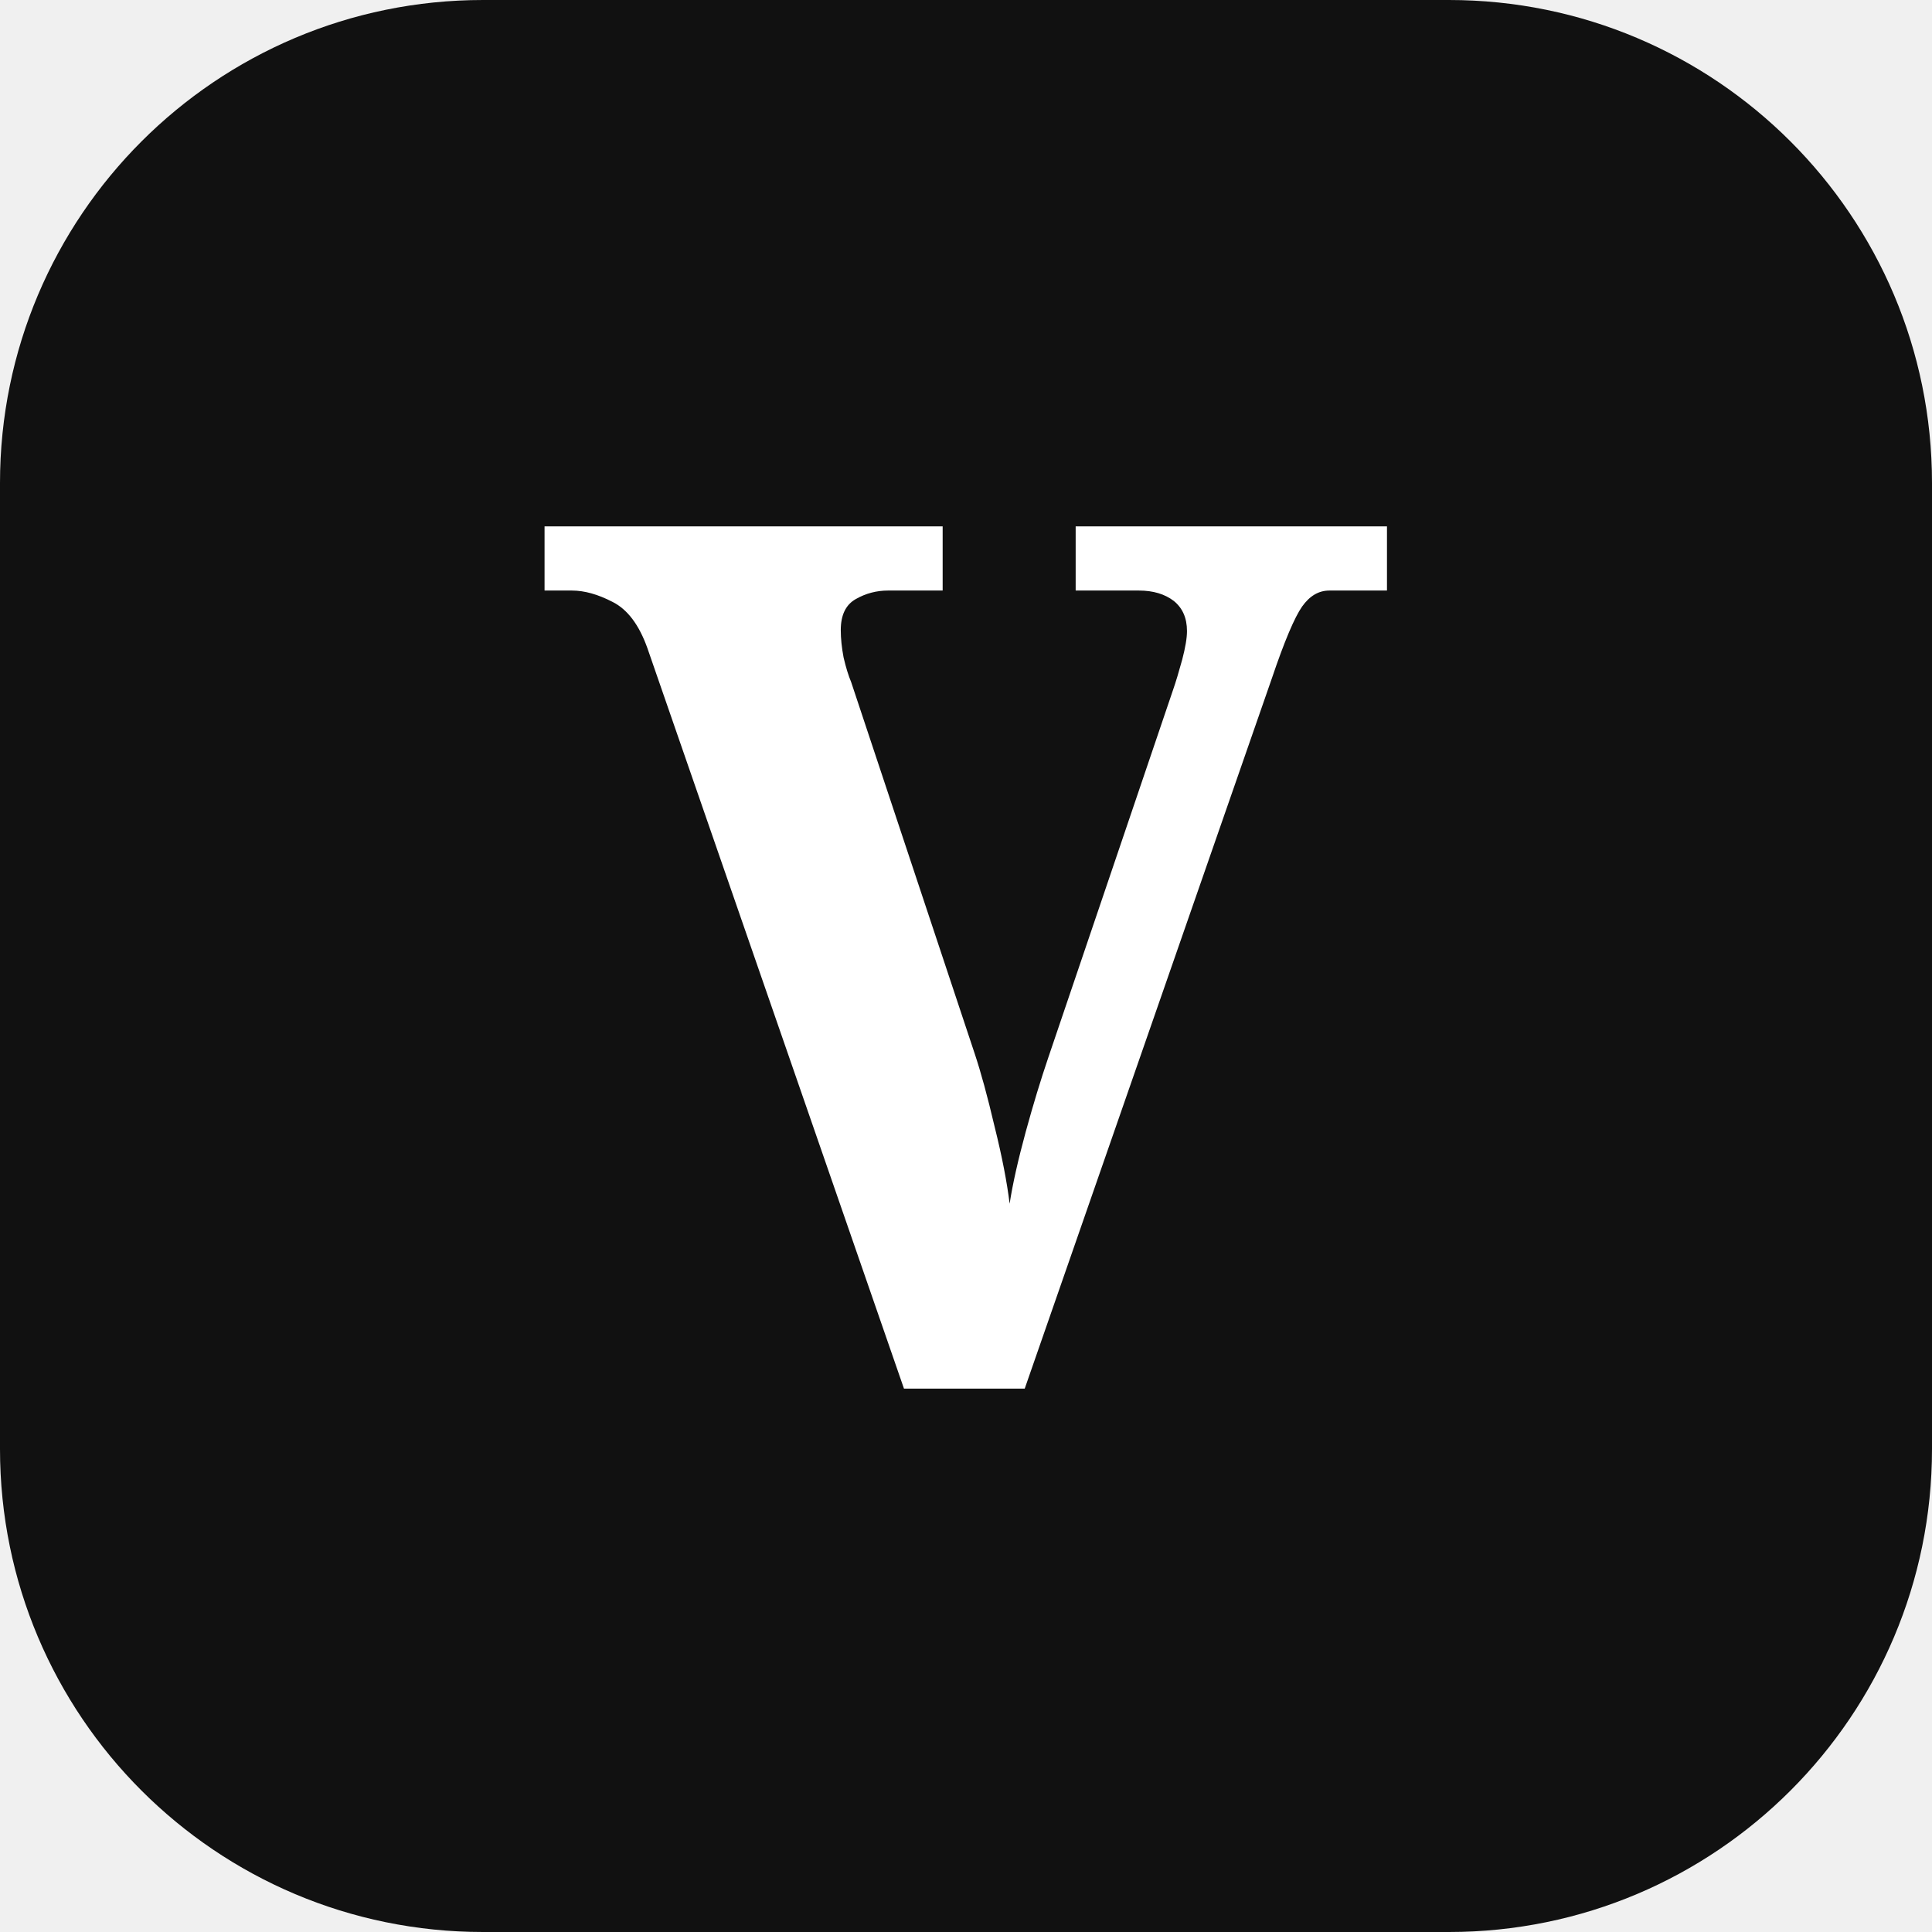
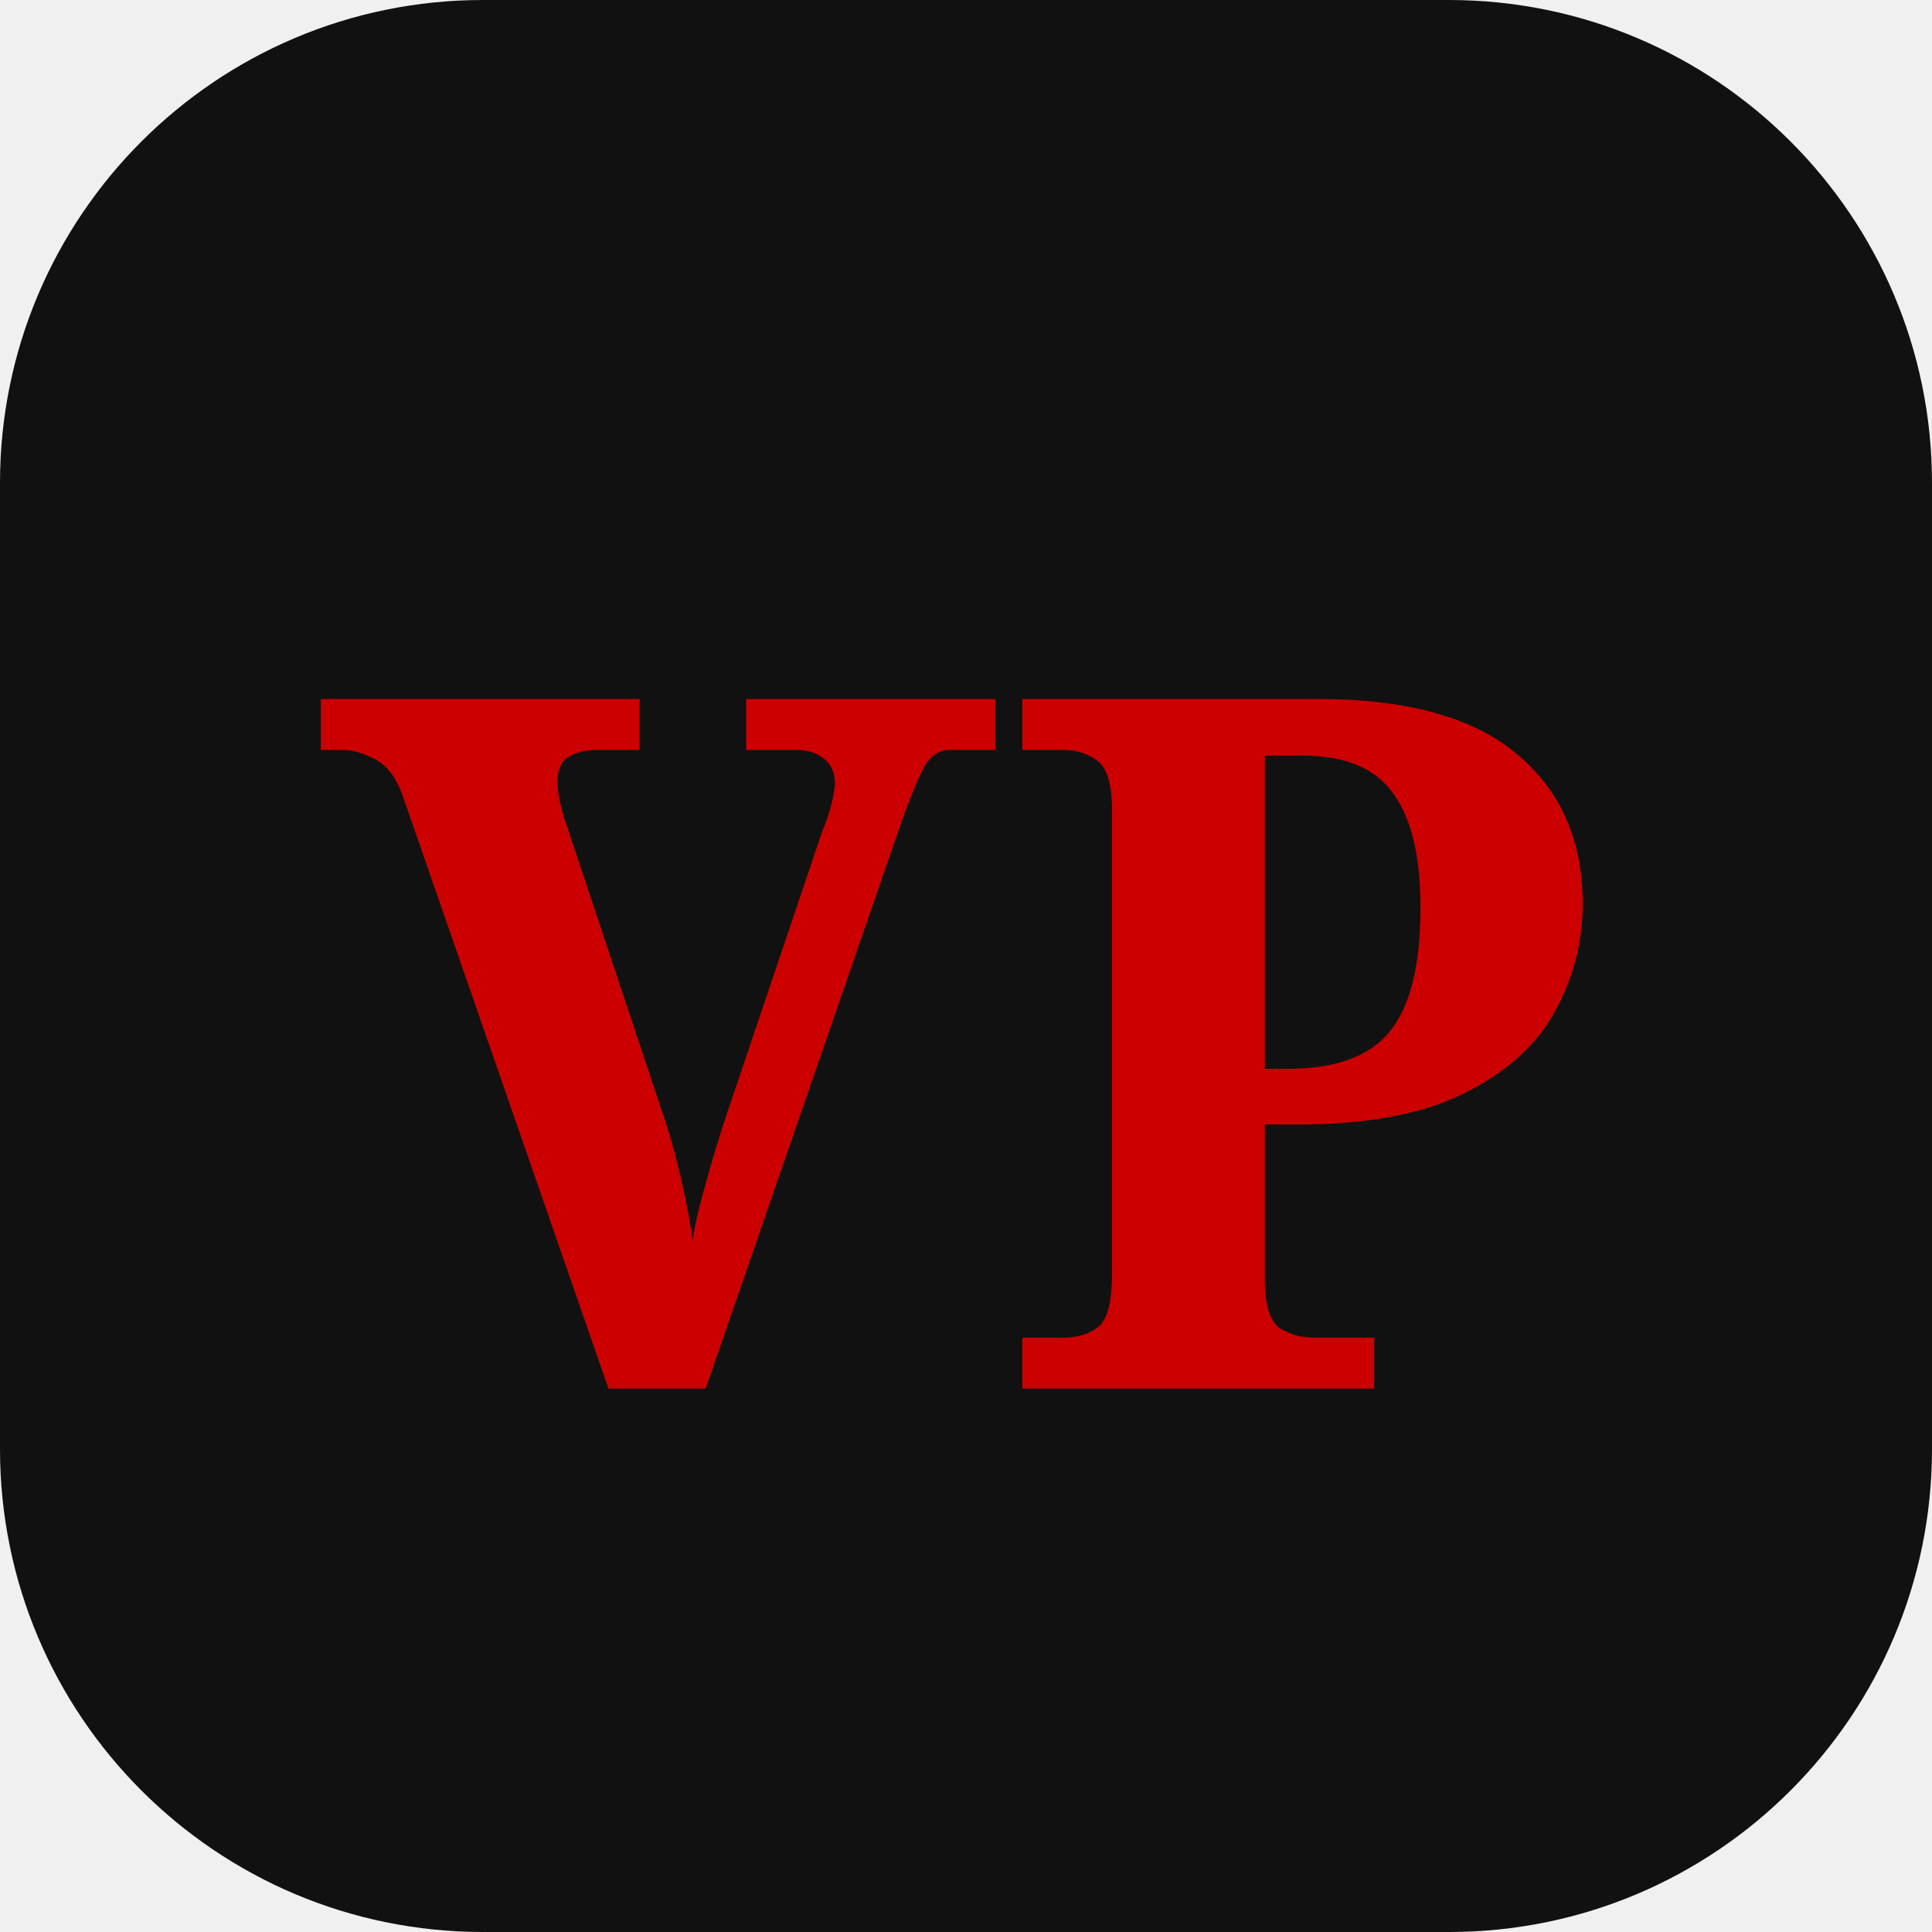
<svg xmlns="http://www.w3.org/2000/svg" viewBox="0 0 32 32" width="32" height="32">
  <rect width="32" height="32" rx="8" fill="#111111" />
-   <text x="16" y="23" font-family="Georgia, serif" font-size="20" font-weight="900" fill="white" text-anchor="middle">V</text>
+   <text x="16" y="23" font-family="Georgia, serif" font-size="16" font-weight="900" fill="#cc0000" text-anchor="middle">VP</text>
</svg>
